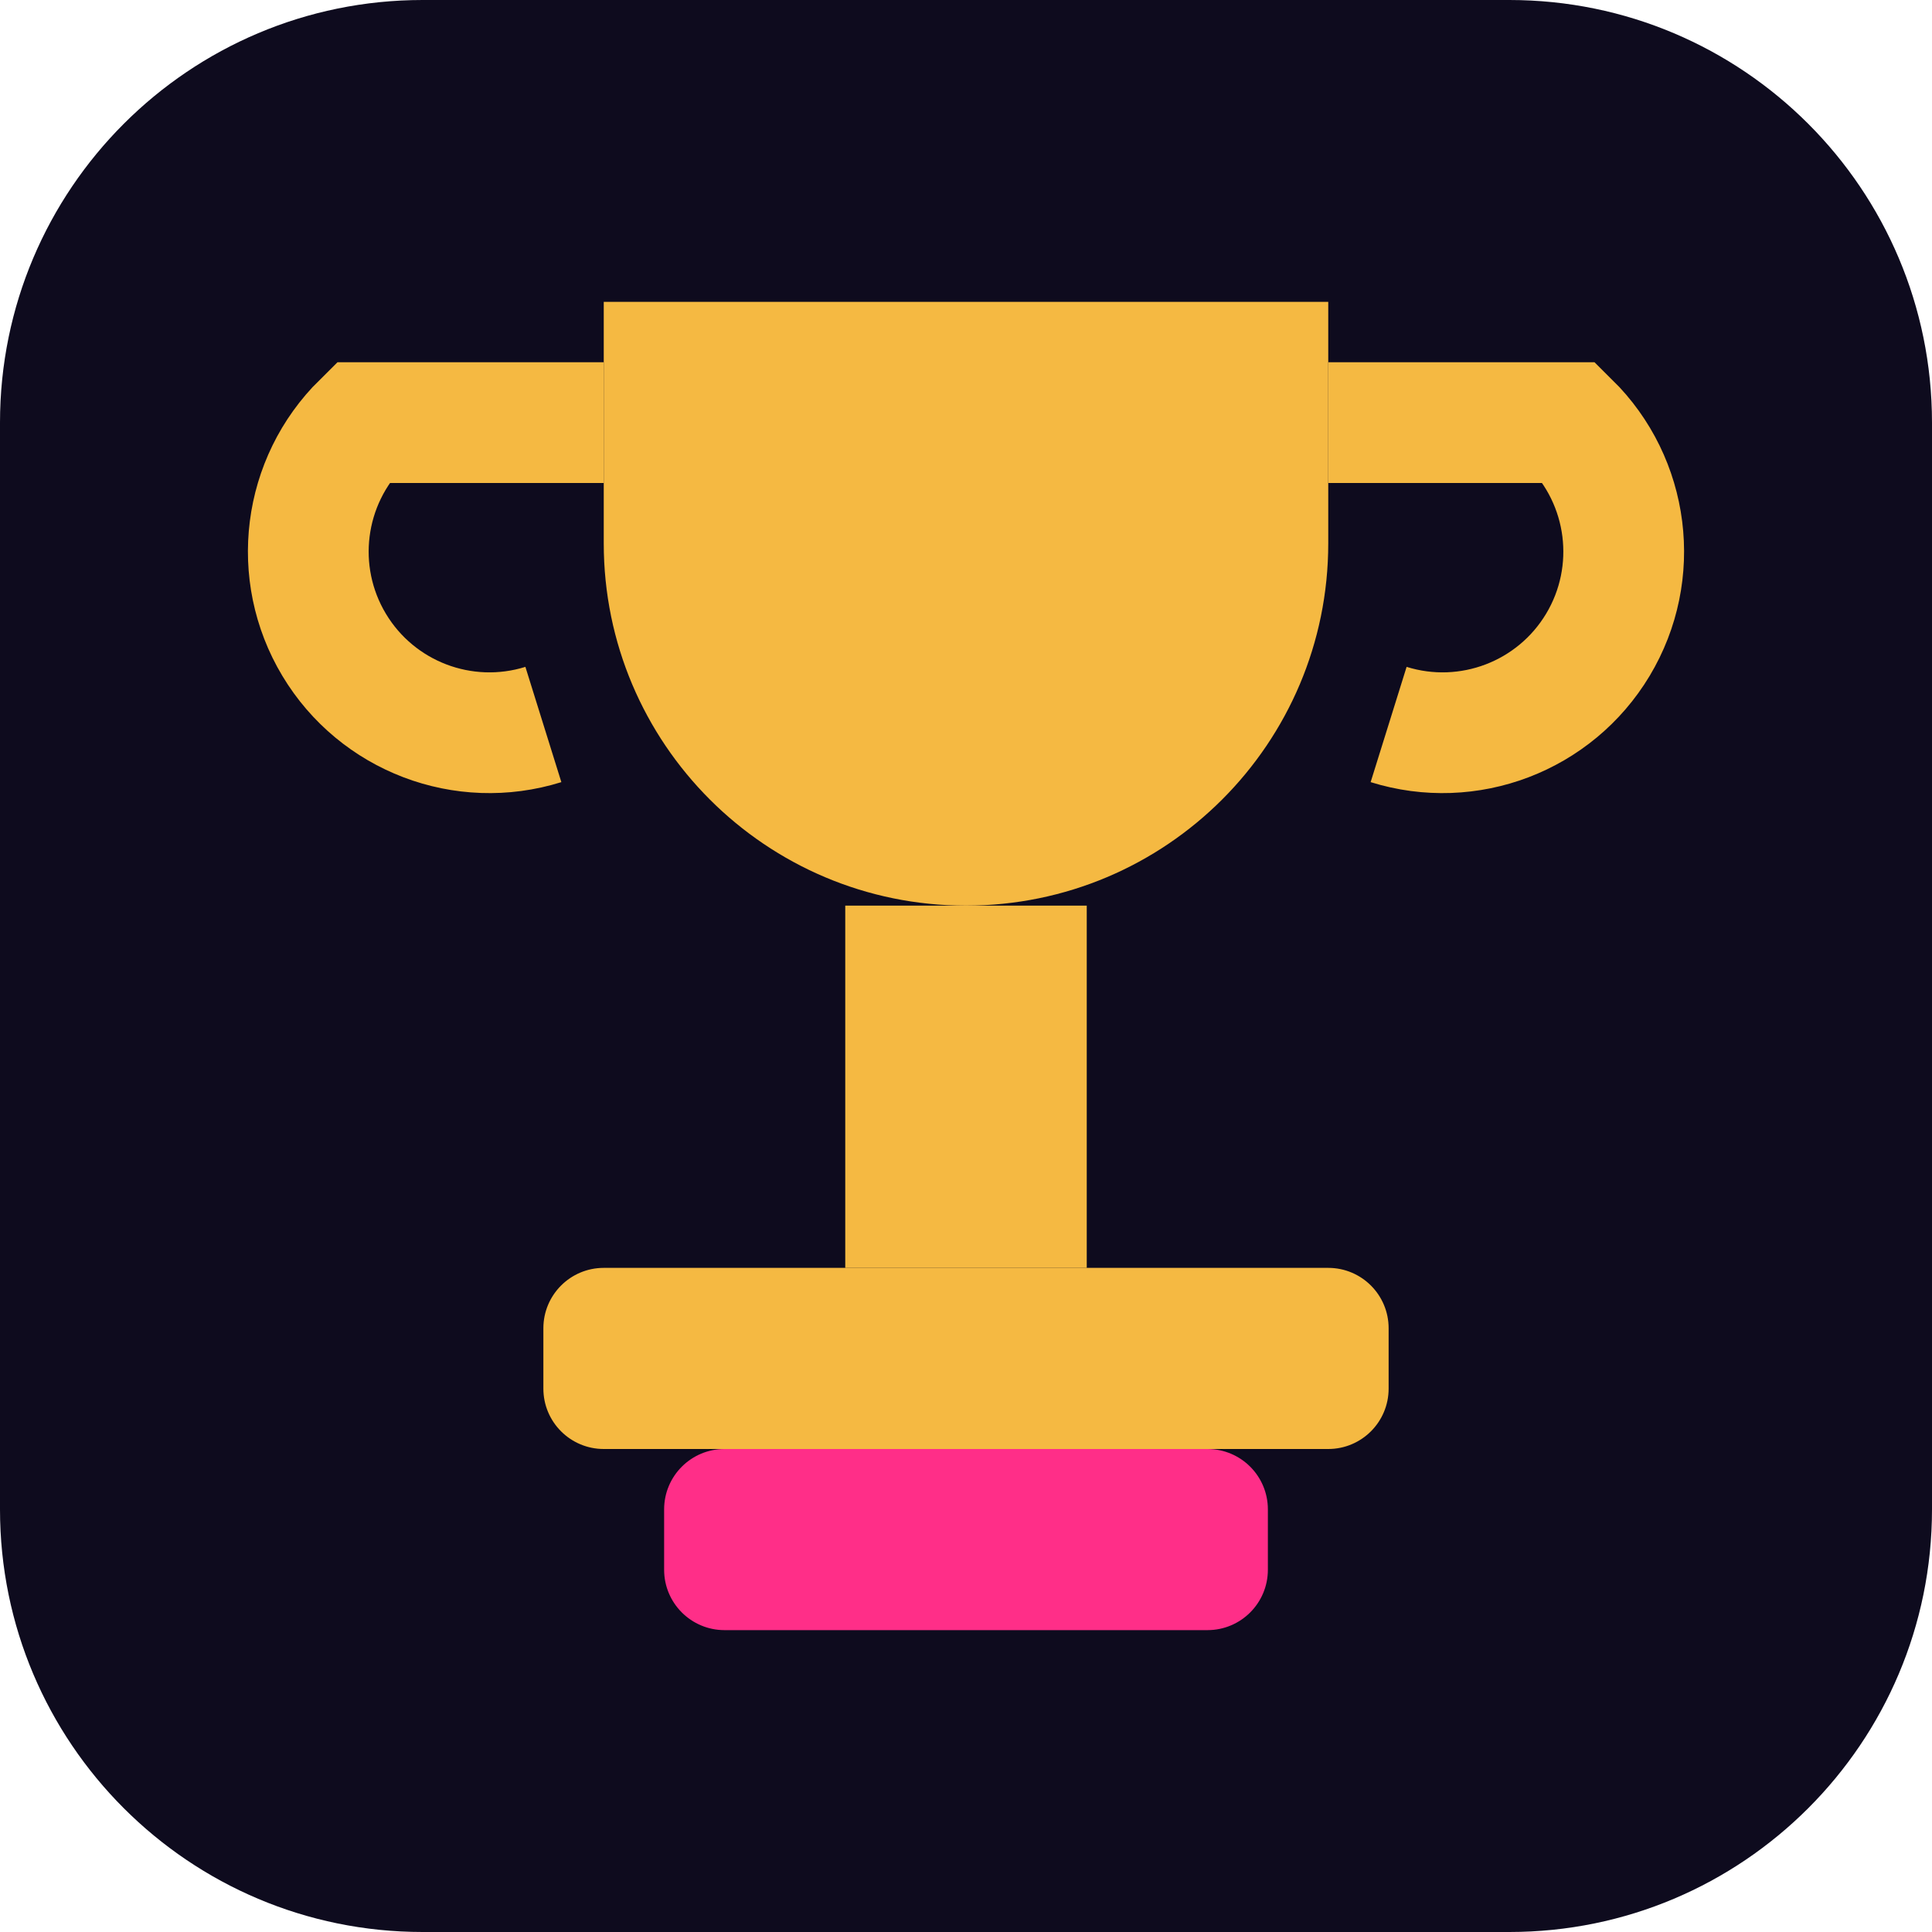
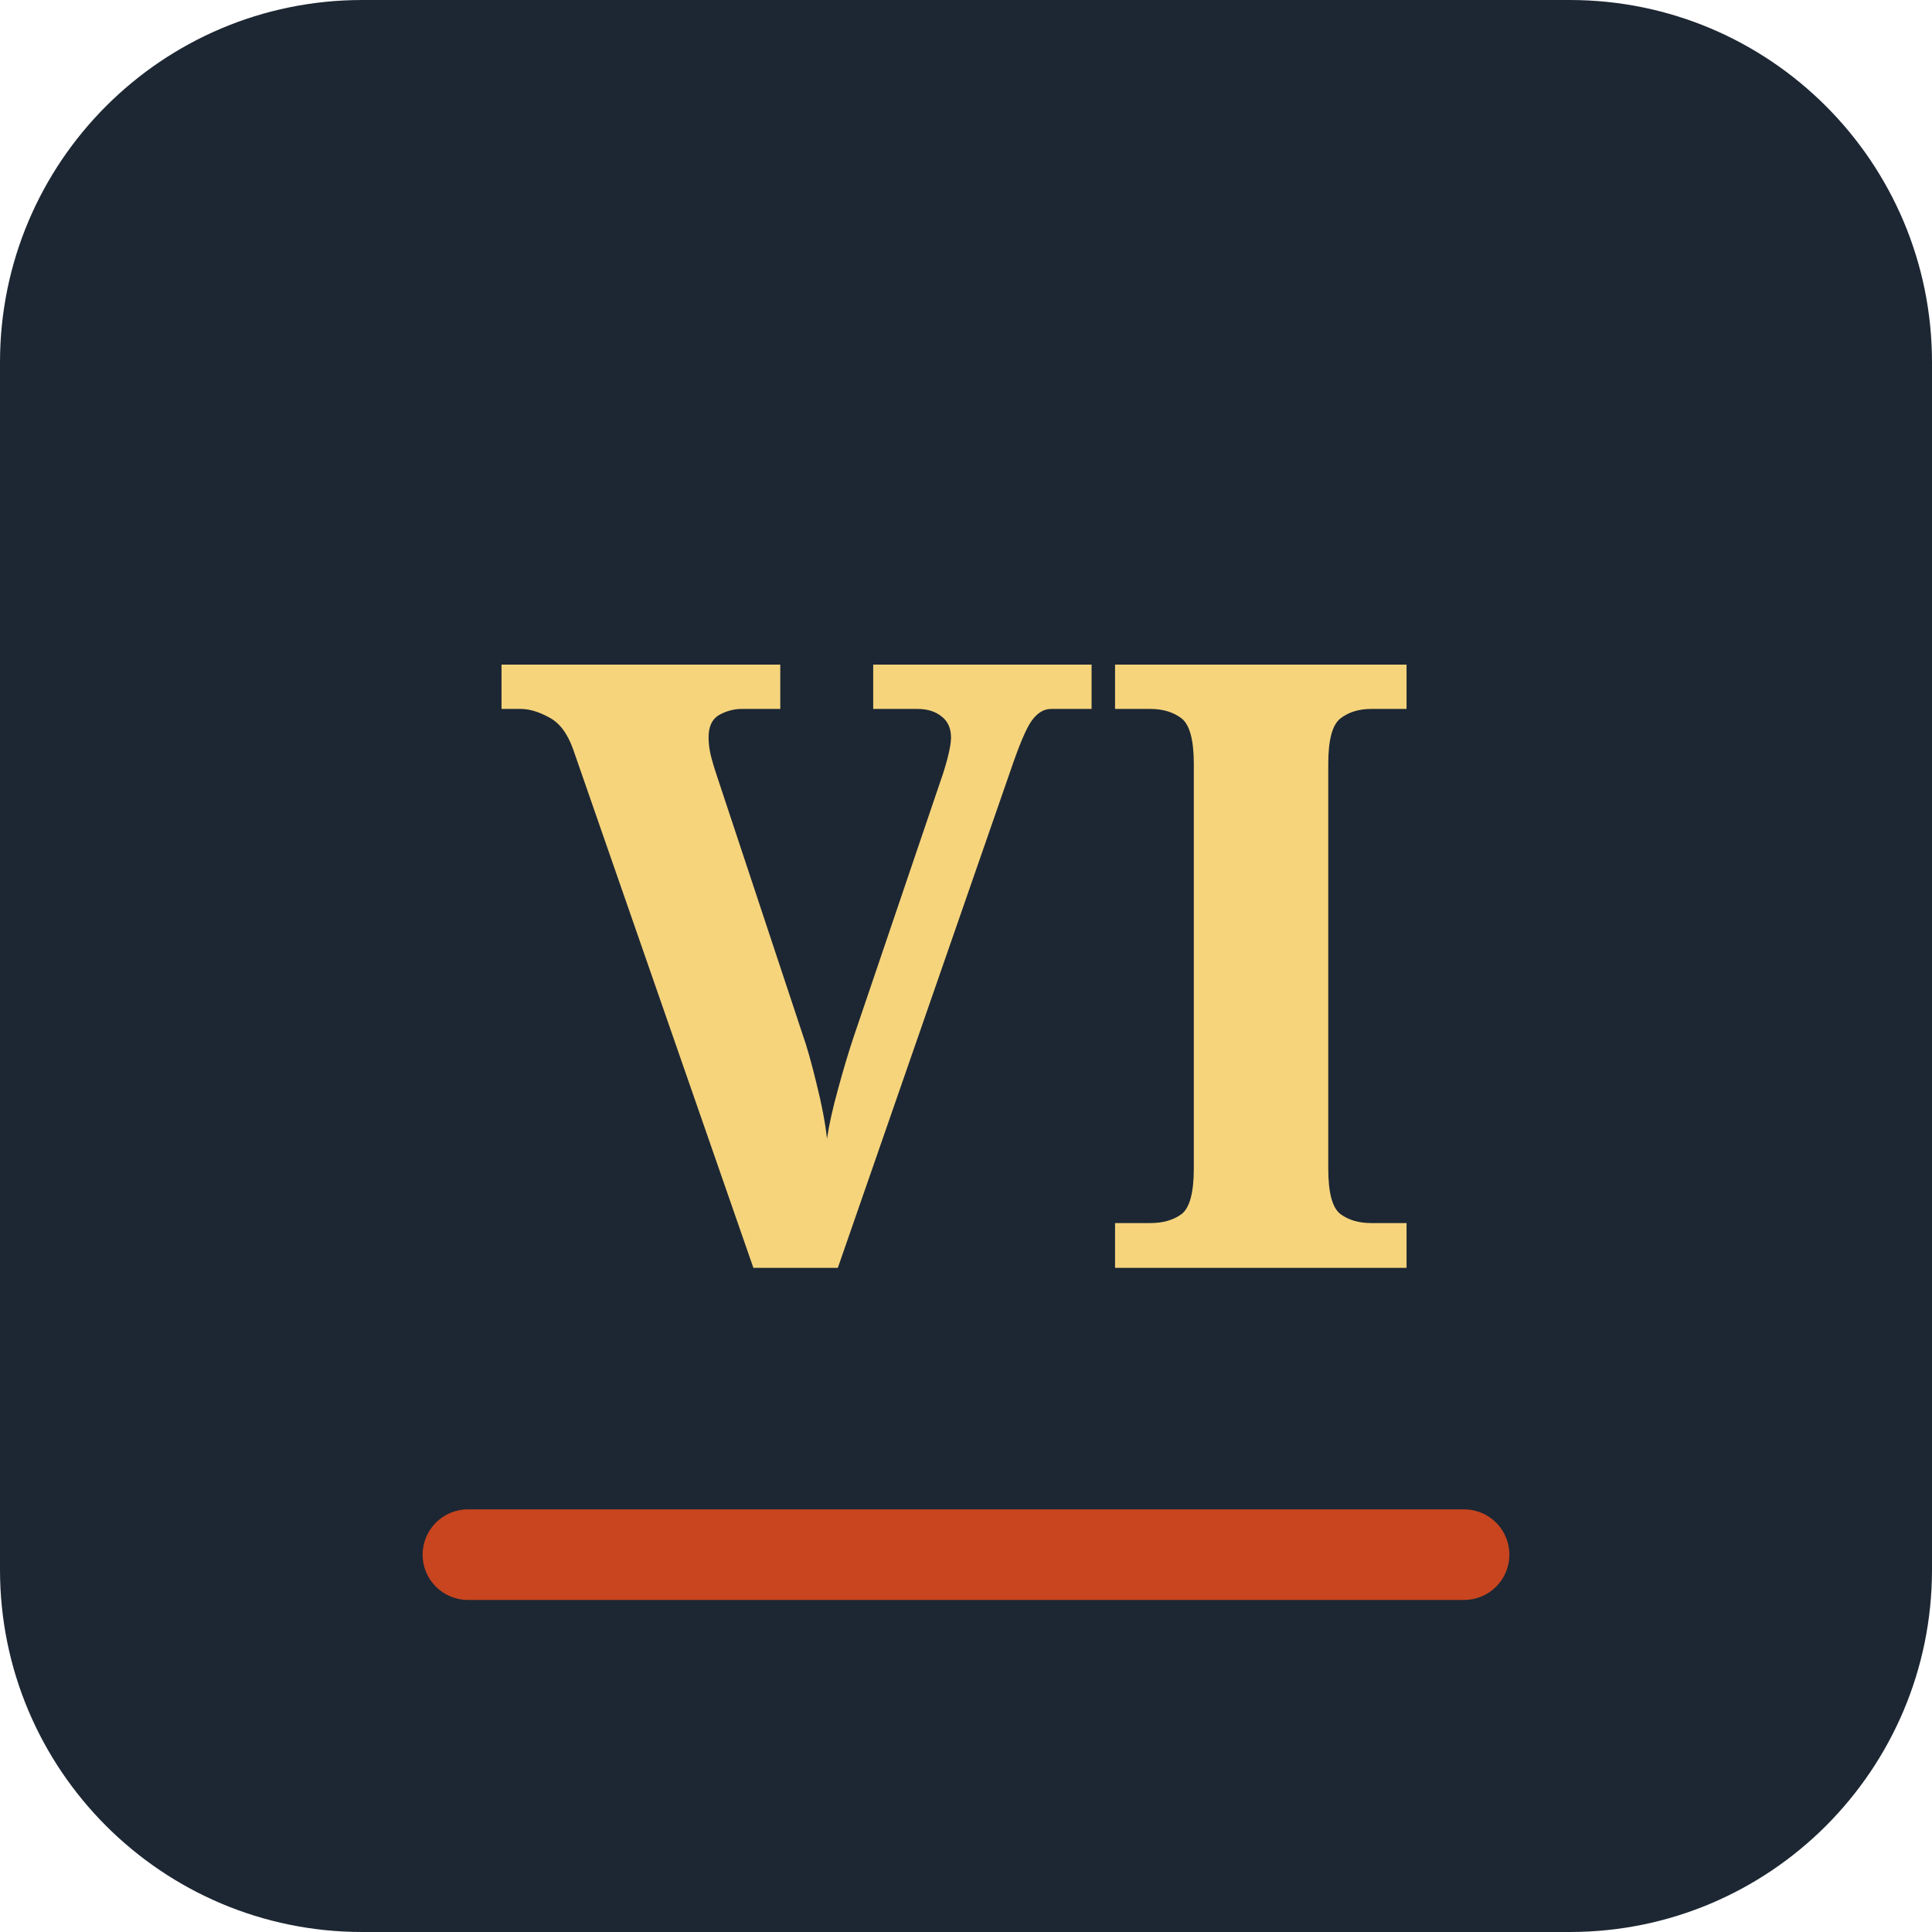
- <svg xmlns="http://www.w3.org/2000/svg" viewBox="0 0 32 32">
-   <rect width="32" height="32" rx="7" fill="#0e0b1e" />
-   <path d="M10 5h12v4a6 6 0 0 1-12 0V5z" fill="#f5b942" />
-   <path d="M10 7H6a3 3 0 0 0 3 5M22 7h4a3 3 0 0 1-3 5" fill="none" stroke="#f5b942" stroke-width="2" />
-   <rect x="14" y="15" width="4" height="6" fill="#f5b942" />
-   <rect x="9" y="21" width="14" height="3" rx="1" fill="#f5b942" />
-   <rect x="11" y="24" width="10" height="3" rx="1" fill="#ff2e88" />
+ <svg xmlns="http://www.w3.org/2000/svg" viewBox="0 0 64 64">
+   <rect width="64" height="64" rx="12" fill="#1d2733" />
+   <text x="32" y="42" font-family="Georgia, serif" font-size="28" font-weight="bold" fill="#f6d47c" text-anchor="middle">VI</text>
+   <rect x="14" y="50" width="36" height="3" rx="1.5" fill="#c8451f" />
</svg>
